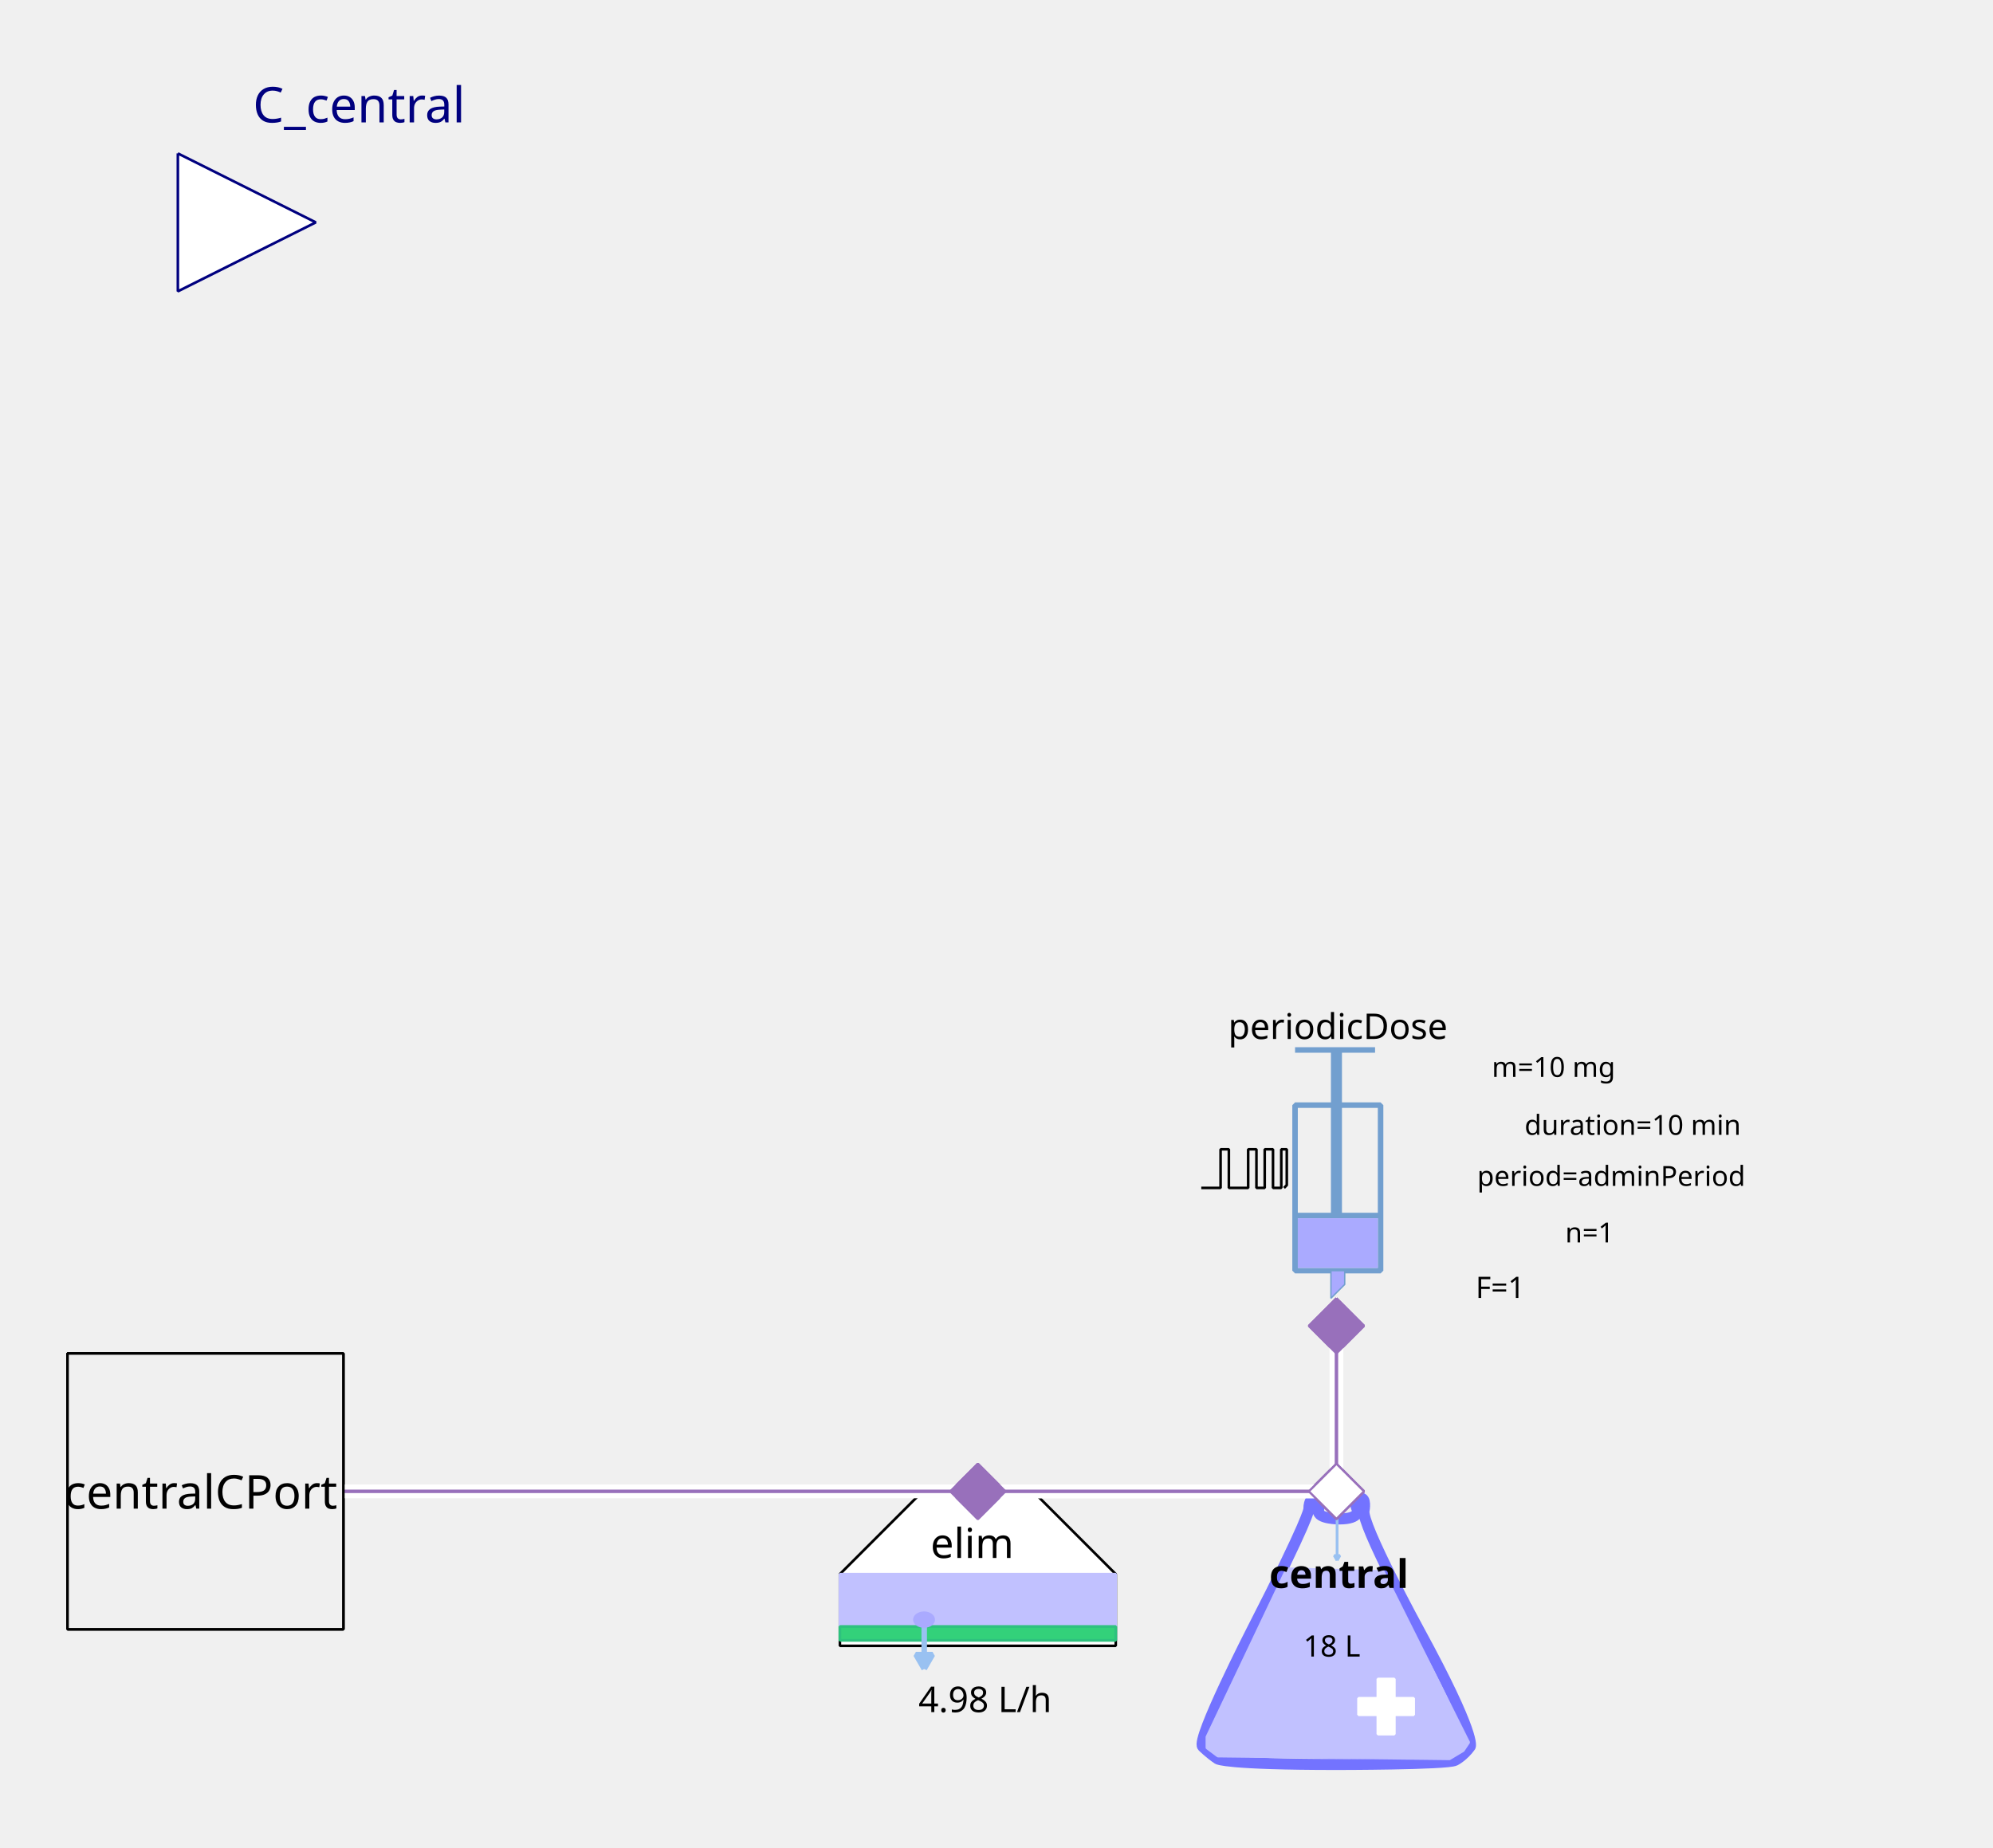
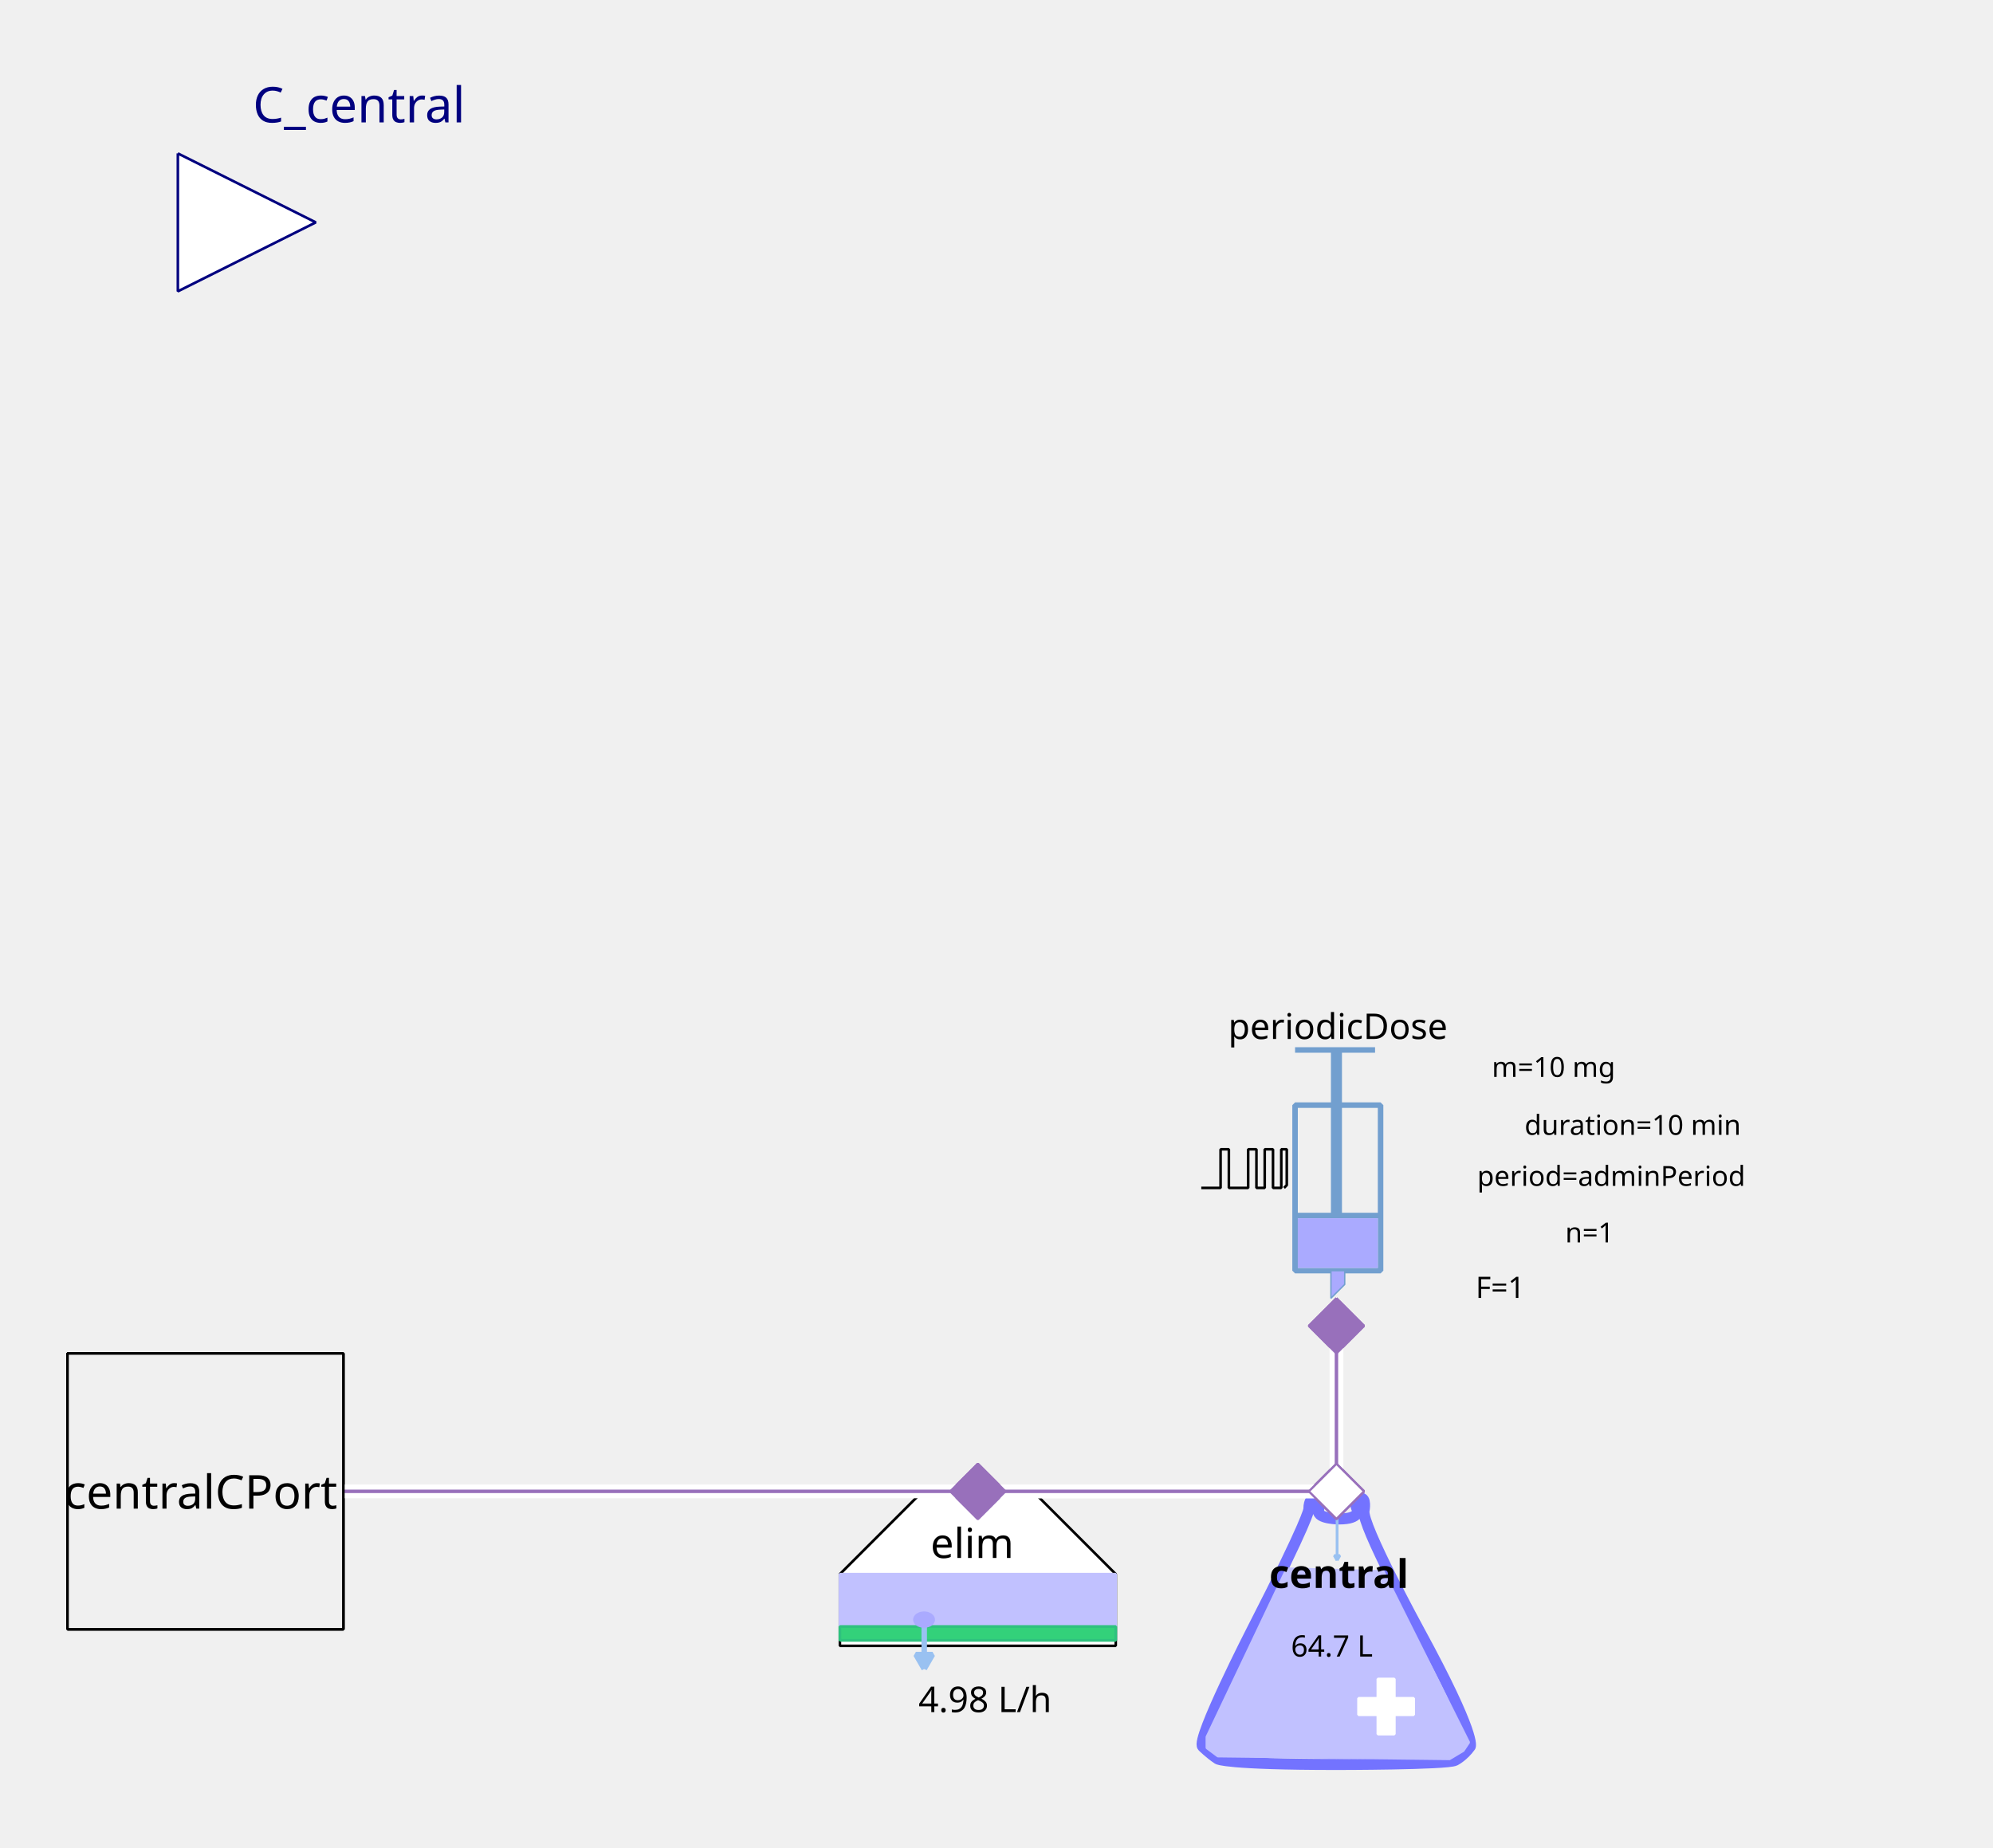
<svg xmlns="http://www.w3.org/2000/svg" width="203.2mm" height="188.383mm" viewBox="0 0 576 534" version="1.2" baseProfile="tiny">
  <defs>
</defs>
  <g fill="none" stroke="black" stroke-width="1" fill-rule="evenodd" stroke-linecap="square" stroke-linejoin="bevel">
    <g fill="none" stroke="#7373ff" stroke-opacity="1" stroke-width="8" stroke-linecap="butt" stroke-linejoin="miter" stroke-miterlimit="1" transform="matrix(0.398625,0,0,-0.398625,385.849,470.862)" font-family="Sans" font-size="10" font-weight="400" font-style="normal">
      <path vector-effect="none" fill-rule="evenodd" d="M-19,87 C-19,87 -19,80 -60,0 C-60,0 -101,-80 -96,-85 C-96,-85 -91,-90 -85,-94 C-85,-94 -79,-98 1,-98 C1,-98 81,-98 87,-95 C87,-95 93,-92 98,-85 C98,-85 103,-78 61,-1 C61,-1 19,76 21,86 C21,86 23,96 18,95 C18,95 13,94 16,87 C16,87 19,80 3,80 C3,80 -13,80 -12,86 C-12,86 -11,92 -12,94 C-12,94 -13,96 -16,95 C-16,95 -19,94 -19,87 " />
    </g>
    <g fill="#c1c1ff" fill-opacity="1" stroke="#c1c1ff" stroke-opacity="1" stroke-width="1.75" stroke-linecap="butt" stroke-linejoin="miter" stroke-miterlimit="1" transform="matrix(0.398625,0,0,-0.398625,385.849,481.227)" font-family="Sans" font-size="10" font-weight="400" font-style="normal">
      <path vector-effect="none" fill-rule="evenodd" d="M-35,70 L-93,-52 L-93,-60 L-85,-66 L83,-68 L93,-62 L97,-56 L35,68 L-35,70" />
    </g>
    <g fill="#ffffff" fill-opacity="1" stroke="#ffffff" stroke-opacity="1" stroke-width="1" stroke-linecap="butt" stroke-linejoin="miter" stroke-miterlimit="1" transform="matrix(0.398625,0,0,0.398625,400.598,493.185)" font-family="Sans" font-size="10" font-weight="400" font-style="normal">
      <rect vector-effect="non-scaling-stroke" x="-6" y="-20" width="12" height="40" />
    </g>
    <g fill="#ffffff" fill-opacity="1" stroke="#ffffff" stroke-opacity="1" stroke-width="1" stroke-linecap="butt" stroke-linejoin="miter" stroke-miterlimit="1" transform="matrix(0,0.398625,-0.398625,0,400.598,493.185)" font-family="Sans" font-size="10" font-weight="400" font-style="normal">
      <rect vector-effect="non-scaling-stroke" x="-6" y="-20" width="12" height="40" />
    </g>
    <g fill="none" stroke="#99c1f1" stroke-opacity="1" stroke-width="2" stroke-linecap="butt" stroke-linejoin="miter" stroke-miterlimit="1" transform="matrix(0.398625,0,0,-0.398625,386.435,444.565)" font-family="Sans" font-size="10" font-weight="400" font-style="normal">
      <path vector-effect="none" fill-rule="evenodd" d="M0,16 L0,-16" />
    </g>
    <g fill="#99c1f1" fill-opacity="1" stroke="#99c1f1" stroke-opacity="1" stroke-width="2" stroke-linecap="butt" stroke-linejoin="miter" stroke-miterlimit="1" transform="matrix(0.398625,0,0,-0.398625,386.435,444.565)" font-family="Sans" font-size="10" font-weight="400" font-style="normal">
      <path vector-effect="none" fill-rule="evenodd" d="M0,-16 L2,-12.536 L-2,-12.536 L0,-16" />
    </g>
    <g fill="none" stroke="#000000" stroke-opacity="1" stroke-width="1" stroke-linecap="butt" stroke-linejoin="miter" stroke-miterlimit="1" transform="matrix(1,0,0,1,386.248,454.917)" font-family="Noto Sans" font-size="11.389" font-weight="700" font-style="normal">
      <text fill="#000000" fill-opacity="1" stroke="none" xml:space="preserve" x="-19.438" y="4" font-family="Noto Sans" font-size="11.389" font-weight="700" font-style="normal">central</text>
    </g>
    <g fill="none" stroke="#000000" stroke-opacity="1" stroke-width="1" stroke-linecap="butt" stroke-linejoin="miter" stroke-miterlimit="1" transform="matrix(1,0,0,1,385.849,475.247)" font-family="Noto Sans" font-size="8.542" font-weight="400" font-style="normal">
-       <text fill="#000000" fill-opacity="1" stroke="none" xml:space="preserve" x="-0.918" y="3.5" font-family="Noto Sans" font-size="8.542" font-weight="400" font-style="normal" text-anchor="middle">18 L</text>
+       <text fill="#000000" fill-opacity="1" stroke="none" xml:space="preserve" x="-0.918" y="3.5" font-family="Noto Sans" font-size="8.542" font-weight="400" font-style="normal" text-anchor="middle">64.7 L</text>
    </g>
    <g fill="#ffffff" fill-opacity="1" stroke="#9870bb" stroke-opacity="1" stroke-width="8" stroke-linecap="butt" stroke-linejoin="miter" stroke-miterlimit="1" transform="matrix(0.079725,0,0,-0.079725,386.248,431)" font-family="Sans" font-size="10" font-weight="400" font-style="normal">
      <path vector-effect="none" fill-rule="evenodd" d="M-100,0 L0,100 L100,0 L0,-100 L-100,0" />
    </g>
    <g fill="#ffffff" fill-opacity="1" stroke="#000000" stroke-opacity="1" stroke-width="1" stroke-linecap="butt" stroke-linejoin="miter" stroke-miterlimit="1" transform="matrix(0.398625,0,0,-0.398625,282.605,470.862)" font-family="Sans" font-size="10" font-weight="400" font-style="normal">
      <path vector-effect="non-scaling-stroke" fill-rule="evenodd" d="M-40,100 L40,100 L100,40 L100,-12 L80,-12 L-76,-12 L-100,-12 L-100,40 L-100,40 L-40,100" />
    </g>
    <g fill="none" stroke="#000000" stroke-opacity="1" stroke-width="1" stroke-linecap="butt" stroke-linejoin="miter" stroke-miterlimit="1" transform="matrix(1,0,0,1,281.011,445.749)" font-family="Noto Sans" font-size="11.959" font-weight="400" font-style="normal">
      <text fill="#000000" fill-opacity="1" stroke="none" xml:space="preserve" x="-12.078" y="4.5" font-family="Noto Sans" font-size="11.959" font-weight="400" font-style="normal">elim</text>
    </g>
    <g fill="#c1c1ff" fill-opacity="1" stroke="#c1c1ff" stroke-opacity="1" stroke-width="1" stroke-linecap="butt" stroke-linejoin="miter" stroke-miterlimit="1" transform="matrix(0.398625,0,0,0.398625,282.605,462.491)" font-family="Sans" font-size="10" font-weight="400" font-style="normal">
      <rect vector-effect="non-scaling-stroke" x="-100" y="-19" width="200" height="38" />
    </g>
    <g fill="#33d17a" fill-opacity="1" stroke="#2ec27e" stroke-opacity="1" stroke-width="2" stroke-linecap="butt" stroke-linejoin="miter" stroke-miterlimit="1" transform="matrix(0.398625,0,0,0.398625,282.605,472.058)" font-family="Sans" font-size="10" font-weight="400" font-style="normal">
      <rect x="-100" y="-5" width="200" height="10" />
    </g>
    <g fill="none" stroke="#99c1f1" stroke-opacity="1" stroke-width="4" stroke-linecap="butt" stroke-linejoin="miter" stroke-miterlimit="1" transform="matrix(0.398625,0,0,-0.398625,267.108,475.933)" font-family="Sans" font-size="10" font-weight="400" font-style="normal">
      <path vector-effect="none" fill-rule="evenodd" d="M0,16 L0,-16" />
    </g>
    <g fill="#99c1f1" fill-opacity="1" stroke="#99c1f1" stroke-opacity="1" stroke-width="4" stroke-linecap="butt" stroke-linejoin="miter" stroke-miterlimit="1" transform="matrix(0.398625,0,0,-0.398625,267.108,475.933)" font-family="Sans" font-size="10" font-weight="400" font-style="normal">
      <path vector-effect="none" fill-rule="evenodd" d="M0,-16 L6,-5.608 L-6,-5.608 L0,-16" />
    </g>
    <g fill="#aaaaff" fill-opacity="1" stroke="#aaaaff" stroke-opacity="1" stroke-width="1" stroke-linecap="butt" stroke-linejoin="miter" stroke-miterlimit="1" transform="matrix(0.398625,0,0,-0.398625,267.059,468.072)" font-family="Sans" font-size="10" font-weight="400" font-style="normal">
      <path vector-effect="non-scaling-stroke" fill-rule="evenodd" d="M7,0 C7,-2.761 3.866,-5 0,-5 C-3.866,-5 -7,-2.761 -7,0 C-7,2.761 -3.866,5 0,5 C3.866,5 7,2.761 7,0 " />
    </g>
    <g fill="none" stroke="#000000" stroke-opacity="1" stroke-width="1" stroke-linecap="butt" stroke-linejoin="miter" stroke-miterlimit="1" transform="matrix(1,0,0,1,283.801,490.794)" font-family="Noto Sans" font-size="10.25" font-weight="400" font-style="normal">
      <text fill="#000000" fill-opacity="1" stroke="none" xml:space="preserve" x="0.893" y="4" font-family="Noto Sans" font-size="10.25" font-weight="400" font-style="normal" text-anchor="middle">4.98 L/h</text>
    </g>
    <g fill="#9870bb" fill-opacity="1" stroke="#9870bb" stroke-opacity="1" stroke-width="8" stroke-linecap="butt" stroke-linejoin="miter" stroke-miterlimit="1" transform="matrix(0.079725,0,0,-0.079725,282.605,431)" font-family="Sans" font-size="10" font-weight="400" font-style="normal">
      <path vector-effect="none" fill-rule="evenodd" d="M-100,0 L0,100 L100,0 L0,-100 L-100,0" />
    </g>
    <g fill="none" stroke="#729fcf" stroke-opacity="1" stroke-width="4" stroke-linecap="butt" stroke-linejoin="miter" stroke-miterlimit="1" transform="matrix(0.398625,0,0,0.398625,379.072,345.694)" font-family="Sans" font-size="10" font-weight="400" font-style="normal">
      <rect x="-12" y="-66" width="62" height="120" />
    </g>
    <g fill="none" stroke="#729fcf" stroke-opacity="1" stroke-width="8" stroke-linecap="butt" stroke-linejoin="miter" stroke-miterlimit="1" transform="matrix(0.398625,0,0,-0.398625,386.248,311.811)" font-family="Sans" font-size="10" font-weight="400" font-style="normal">
      <path vector-effect="none" fill-rule="evenodd" d="M0,21 L0,-99" />
    </g>
    <g fill="none" stroke="#729fcf" stroke-opacity="1" stroke-width="4" stroke-linecap="butt" stroke-linejoin="miter" stroke-miterlimit="1" transform="matrix(0.398625,0,0,-0.398625,385.849,303.44)" font-family="Sans" font-size="10" font-weight="400" font-style="normal">
      <path vector-effect="none" fill-rule="evenodd" d="M-29,0 L29,0" />
    </g>
    <g fill="none" stroke="#729fcf" stroke-opacity="1" stroke-width="4" stroke-linecap="butt" stroke-linejoin="miter" stroke-miterlimit="1" transform="matrix(0.398625,0,0,-0.398625,386.646,351.275)" font-family="Sans" font-size="10" font-weight="400" font-style="normal">
      <path vector-effect="none" fill-rule="evenodd" d="M-31,0 L31,0" />
    </g>
    <g fill="#aaaaff" fill-opacity="1" stroke="none" transform="matrix(0.398625,0,0,0.398625,386.646,359.248)" font-family="Sans" font-size="10" font-weight="400" font-style="normal">
      <rect vector-effect="non-scaling-stroke" x="-29" y="-18" width="58" height="36" />
    </g>
    <g fill="none" stroke="#000000" stroke-opacity="1" stroke-width="1" stroke-linecap="butt" stroke-linejoin="miter" stroke-miterlimit="1" transform="matrix(1,0,0,1,385.849,296.265)" font-family="Noto Sans" font-size="10.25" font-weight="400" font-style="normal">
      <text fill="#000000" fill-opacity="1" stroke="none" xml:space="preserve" x="-30.891" y="4" font-family="Noto Sans" font-size="10.25" font-weight="400" font-style="normal">periodicDose</text>
    </g>
    <g fill="#aaaaff" fill-opacity="1" stroke="#729fcf" stroke-opacity="1" stroke-width="1" stroke-linecap="butt" stroke-linejoin="miter" stroke-miterlimit="1" transform="matrix(0.398625,0,0,-0.398625,385.45,371.206)" font-family="Sans" font-size="10" font-weight="400" font-style="normal">
      <path vector-effect="none" fill-rule="evenodd" d="M-2,10 L-2,-10 L8,0 L8,10 L-2,10" />
    </g>
    <g fill="none" stroke="#000000" stroke-opacity="1" stroke-width="1" stroke-linecap="butt" stroke-linejoin="miter" stroke-miterlimit="1" transform="matrix(1,0,0,1,489.491,308.224)" font-family="Noto Sans" font-size="8" font-weight="400" font-style="normal">
      <text fill="#000000" fill-opacity="1" stroke="none" xml:space="preserve" x="-40.495" y="3" font-family="Noto Sans" font-size="8" font-weight="400" font-style="normal" text-anchor="middle">m=10 mg</text>
    </g>
    <g fill="none" stroke="#000000" stroke-opacity="1" stroke-width="1" stroke-linecap="butt" stroke-linejoin="miter" stroke-miterlimit="1" transform="matrix(1,0,0,1,491.086,339.715)" font-family="Noto Sans" font-size="8" font-weight="400" font-style="normal">
      <text fill="#000000" fill-opacity="1" stroke="none" xml:space="preserve" x="-64.172" y="3" font-family="Noto Sans" font-size="8" font-weight="400" font-style="normal">period=adminPeriod</text>
    </g>
    <g fill="none" stroke="#000000" stroke-opacity="1" stroke-width="1" stroke-linecap="butt" stroke-linejoin="miter" stroke-miterlimit="1" transform="matrix(1,0,0,1,489.491,324.966)" font-family="Noto Sans" font-size="8" font-weight="400" font-style="normal">
      <text fill="#000000" fill-opacity="1" stroke="none" xml:space="preserve" x="-17.615" y="3" font-family="Noto Sans" font-size="8" font-weight="400" font-style="normal" text-anchor="middle">duration=10 min</text>
    </g>
    <g fill="none" stroke="#000000" stroke-opacity="1" stroke-width="1" stroke-linecap="butt" stroke-linejoin="miter" stroke-miterlimit="1" transform="matrix(1,0,0,1,490.687,356.059)" font-family="Noto Sans" font-size="8" font-weight="400" font-style="normal">
      <text fill="#000000" fill-opacity="1" stroke="none" xml:space="preserve" x="-31.282" y="3" font-family="Noto Sans" font-size="8" font-weight="400" font-style="normal" text-anchor="middle">n=1</text>
    </g>
    <g fill="none" stroke="#000000" stroke-opacity="1" stroke-width="1" stroke-linecap="butt" stroke-linejoin="miter" stroke-miterlimit="1" transform="matrix(1,0,0,1,475.938,371.605)" font-family="Noto Sans" font-size="8.542" font-weight="400" font-style="normal">
      <text fill="#000000" fill-opacity="1" stroke="none" xml:space="preserve" x="-42.353" y="3.5" font-family="Noto Sans" font-size="8.542" font-weight="400" font-style="normal" text-anchor="middle">F=1</text>
    </g>
    <g fill="none" stroke="#000000" stroke-opacity="1" stroke-width="1" stroke-linecap="butt" stroke-linejoin="miter" stroke-miterlimit="1" transform="matrix(0.398625,0,0,-0.398625,359.54,337.804)" font-family="Sans" font-size="10" font-weight="400" font-style="normal">
      <path vector-effect="non-scaling-stroke" fill-rule="evenodd" d="M-31,-13.793 L-17,-13.793 L-17,14.207 L-11,14.207 L-11,-13.793 L3,-13.793 L3,14.207 L9,14.207 L9,-13.793 L15,-13.793 L15,14.207 L21,14.207 L21,-13.793 L27,-13.793 L27,14.207 L31,14.207 L31,-11.793 L29,-13.793" />
    </g>
    <g fill="#9870bb" fill-opacity="1" stroke="#9870bb" stroke-opacity="1" stroke-width="8" stroke-linecap="butt" stroke-linejoin="miter" stroke-miterlimit="1" transform="matrix(0,0.079725,0.079725,0,386.248,383.165)" font-family="Sans" font-size="10" font-weight="400" font-style="normal">
      <path vector-effect="none" fill-rule="evenodd" d="M-100,0 L0,100 L100,0 L0,-100 L-100,0" />
    </g>
    <g fill="#ffffff" fill-opacity="1" stroke="#00007f" stroke-opacity="1" stroke-width="1" stroke-linecap="butt" stroke-linejoin="miter" stroke-miterlimit="1" transform="matrix(0.398625,0,0,-0.398625,91.2651,64.2651)" font-family="Sans" font-size="10" font-weight="400" font-style="normal">
      <path vector-effect="non-scaling-stroke" fill-rule="evenodd" d="M-100,50 L0,0 L-100,-50 L-100,50" />
    </g>
    <g fill="none" stroke="#00007f" stroke-opacity="1" stroke-width="1" stroke-linecap="butt" stroke-linejoin="miter" stroke-miterlimit="1" transform="matrix(1,0,0,1,91.2651,-3.50115)" font-family="Noto Sans" font-size="14.237" font-weight="400" font-style="normal">
      <text fill="#00007f" fill-opacity="1" stroke="none" xml:space="preserve" x="-18.188" y="38.875" font-family="Noto Sans" font-size="14.237" font-weight="400" font-style="normal">C_central</text>
    </g>
    <g fill="#f0f0f0" fill-opacity="1" stroke="#000000" stroke-opacity="1" stroke-width="1" stroke-linecap="butt" stroke-linejoin="miter" stroke-miterlimit="1" transform="matrix(0.398625,0,0,-0.398625,59.3751,431)" font-family="Sans" font-size="10" font-weight="400" font-style="normal">
      <rect vector-effect="non-scaling-stroke" x="-100" y="-100" width="200" height="200" />
    </g>
    <g fill="none" stroke="#000000" stroke-opacity="1" stroke-width="1" stroke-linecap="butt" stroke-linejoin="miter" stroke-miterlimit="1" transform="matrix(1,0,0,1,59.3751,431)" font-family="Noto Sans" font-size="13.513" font-weight="400" font-style="normal">
      <text fill="#000000" fill-opacity="1" stroke="none" xml:space="preserve" x="-40.922" y="5" font-family="Noto Sans" font-size="13.513" font-weight="400" font-style="normal">centralCPort</text>
    </g>
    <g fill="#ffffff" fill-opacity="1" stroke="none" transform="matrix(3.98625,0,0,-3.98625,458,431)" font-family="Sans" font-size="10" font-weight="400" font-style="normal">
      <path vector-effect="none" fill-rule="nonzero" d="M-18,0.5 L-44,0.5 L-44.5,0.5 L-44.5,-0.5 L-44,-0.5 L-18,-0.5 L-17.5,-0.5 L-17.5,0.5 L-18,0.5" />
    </g>
    <g fill="none" stroke="#9870bb" stroke-opacity="1" stroke-width="0.25" stroke-linecap="butt" stroke-linejoin="miter" stroke-miterlimit="1" transform="matrix(3.98625,0,0,-3.98625,458,431)" font-family="Sans" font-size="10" font-weight="400" font-style="normal">
      <path vector-effect="none" fill-rule="evenodd" d="M-18,0 L-44,0" />
    </g>
    <g fill="#9870bb" fill-opacity="1" stroke="#9870bb" stroke-opacity="1" stroke-width="8" stroke-linecap="butt" stroke-linejoin="miter" stroke-miterlimit="1" transform="matrix(0.079725,0,0,-0.079725,282.605,431)" font-family="Sans" font-size="10" font-weight="400" font-style="normal">
      <path vector-effect="none" fill-rule="evenodd" d="M-100,0 L0,100 L100,0 L0,-100 L-100,0" />
    </g>
    <g fill="#ffffff" fill-opacity="1" stroke="#9870bb" stroke-opacity="1" stroke-width="8" stroke-linecap="butt" stroke-linejoin="miter" stroke-miterlimit="1" transform="matrix(0.079725,0,0,-0.079725,386.248,431)" font-family="Sans" font-size="10" font-weight="400" font-style="normal">
      <path vector-effect="none" fill-rule="evenodd" d="M-100,0 L0,100 L100,0 L0,-100 L-100,0" />
    </g>
    <g fill="#ffffff" fill-opacity="1" stroke="none" transform="matrix(3.98625,0,0,-3.98625,458,431)" font-family="Sans" font-size="10" font-weight="400" font-style="normal">
      <path vector-effect="none" fill-rule="nonzero" d="M-18.5,12 L-18.5,0 L-18.5,-0.5 L-17.5,-0.5 L-17.5,0 L-17.5,12 L-17.5,12.5 L-18.5,12.5 L-18.5,12" />
    </g>
    <g fill="none" stroke="#9870bb" stroke-opacity="1" stroke-width="0.25" stroke-linecap="butt" stroke-linejoin="miter" stroke-miterlimit="1" transform="matrix(3.98625,0,0,-3.98625,458,431)" font-family="Sans" font-size="10" font-weight="400" font-style="normal">
      <path vector-effect="none" fill-rule="evenodd" d="M-18,12 L-18,0" />
    </g>
    <g fill="#9870bb" fill-opacity="1" stroke="#9870bb" stroke-opacity="1" stroke-width="8" stroke-linecap="butt" stroke-linejoin="miter" stroke-miterlimit="1" transform="matrix(0,0.079725,0.079725,0,386.248,383.165)" font-family="Sans" font-size="10" font-weight="400" font-style="normal">
      <path vector-effect="none" fill-rule="evenodd" d="M-100,0 L0,100 L100,0 L0,-100 L-100,0" />
    </g>
    <g fill="#ffffff" fill-opacity="1" stroke="#9870bb" stroke-opacity="1" stroke-width="8" stroke-linecap="butt" stroke-linejoin="miter" stroke-miterlimit="1" transform="matrix(0.079725,0,0,-0.079725,386.248,431)" font-family="Sans" font-size="10" font-weight="400" font-style="normal">
      <path vector-effect="none" fill-rule="evenodd" d="M-100,0 L0,100 L100,0 L0,-100 L-100,0" />
    </g>
    <g fill="#ffffff" fill-opacity="1" stroke="none" transform="matrix(3.98625,0,0,-3.98625,458,431)" font-family="Sans" font-size="10" font-weight="400" font-style="normal">
      <path vector-effect="none" fill-rule="nonzero" d="M-18,0.5 L-100,0.5 L-100.5,0.5 L-100.5,-0.5 L-100,-0.5 L-18,-0.5 L-17.5,-0.5 L-17.5,0.5 L-18,0.5" />
    </g>
    <g fill="none" stroke="#9870bb" stroke-opacity="1" stroke-width="0.25" stroke-linecap="butt" stroke-linejoin="miter" stroke-miterlimit="1" transform="matrix(3.98625,0,0,-3.98625,458,431)" font-family="Sans" font-size="10" font-weight="400" font-style="normal">
      <path vector-effect="none" fill-rule="evenodd" d="M-18,0 L-100,0" />
    </g>
    <g fill="#f0f0f0" fill-opacity="1" stroke="#000000" stroke-opacity="1" stroke-width="1" stroke-linecap="butt" stroke-linejoin="miter" stroke-miterlimit="1" transform="matrix(0.398625,0,0,-0.398625,59.3751,431)" font-family="Sans" font-size="10" font-weight="400" font-style="normal">
      <rect vector-effect="non-scaling-stroke" x="-100" y="-100" width="200" height="200" />
    </g>
    <g fill="none" stroke="#000000" stroke-opacity="1" stroke-width="1" stroke-linecap="butt" stroke-linejoin="miter" stroke-miterlimit="1" transform="matrix(1,0,0,1,59.3751,431)" font-family="Noto Sans" font-size="13.513" font-weight="400" font-style="normal">
      <text fill="#000000" fill-opacity="1" stroke="none" xml:space="preserve" x="-40.922" y="5" font-family="Noto Sans" font-size="13.513" font-weight="400" font-style="normal">centralCPort</text>
    </g>
    <g fill="#9870bb" fill-opacity="1" stroke="#9870bb" stroke-opacity="1" stroke-width="8" stroke-linecap="butt" stroke-linejoin="miter" stroke-miterlimit="1" transform="matrix(0.079725,0,0,-0.079725,282.605,431)" font-family="Sans" font-size="10" font-weight="400" font-style="normal">
      <path vector-effect="none" fill-rule="evenodd" d="M-100,0 L0,100 L100,0 L0,-100 L-100,0" />
    </g>
    <g fill="#ffffff" fill-opacity="1" stroke="#9870bb" stroke-opacity="1" stroke-width="8" stroke-linecap="butt" stroke-linejoin="miter" stroke-miterlimit="1" transform="matrix(0.079725,0,0,-0.079725,386.248,431)" font-family="Sans" font-size="10" font-weight="400" font-style="normal">
      <path vector-effect="none" fill-rule="evenodd" d="M-100,0 L0,100 L100,0 L0,-100 L-100,0" />
    </g>
    <g fill="none" stroke="#000000" stroke-opacity="0" stroke-width="2" stroke-linecap="square" stroke-linejoin="bevel" transform="matrix(3.98625,0,0,-3.98625,386.248,470.862)" font-family="Sans" font-size="10" font-weight="400" font-style="normal">
      <polyline fill="none" vector-effect="non-scaling-stroke" points="-1,0 1,0 " />
      <polyline fill="none" vector-effect="non-scaling-stroke" points="0,-1 0,1 " />
    </g>
    <g fill="none" stroke="#000000" stroke-opacity="0" stroke-width="2" stroke-linecap="square" stroke-linejoin="bevel" transform="matrix(3.98625,0,0,-3.98625,282.605,470.862)" font-family="Sans" font-size="10" font-weight="400" font-style="normal">
      <polyline fill="none" vector-effect="non-scaling-stroke" points="-1,0 1,0 " />
      <polyline fill="none" vector-effect="non-scaling-stroke" points="0,-1 0,1 " />
    </g>
    <g fill="none" stroke="#000000" stroke-opacity="0" stroke-width="2" stroke-linecap="square" stroke-linejoin="bevel" transform="matrix(3.98625,0,0,-3.98625,386.248,343.303)" font-family="Sans" font-size="10" font-weight="400" font-style="normal">
      <polyline fill="none" vector-effect="non-scaling-stroke" points="-1,0 1,0 " />
      <polyline fill="none" vector-effect="non-scaling-stroke" points="0,-1 0,1 " />
    </g>
    <g fill="none" stroke="#000000" stroke-opacity="0" stroke-width="2" stroke-linecap="square" stroke-linejoin="bevel" transform="matrix(3.98625,0,0,-3.98625,91.2651,64.2651)" font-family="Sans" font-size="10" font-weight="400" font-style="normal">
      <polyline fill="none" vector-effect="non-scaling-stroke" points="-1,0 1,0 " />
      <polyline fill="none" vector-effect="non-scaling-stroke" points="0,-1 0,1 " />
    </g>
    <g fill="none" stroke="#000000" stroke-opacity="0" stroke-width="2" stroke-linecap="square" stroke-linejoin="bevel" transform="matrix(3.98625,0,0,-3.98625,59.3751,431)" font-family="Sans" font-size="10" font-weight="400" font-style="normal">
      <polyline fill="none" vector-effect="non-scaling-stroke" points="-1,0 1,0 " />
      <polyline fill="none" vector-effect="non-scaling-stroke" points="0,-1 0,1 " />
    </g>
  </g>
</svg>
